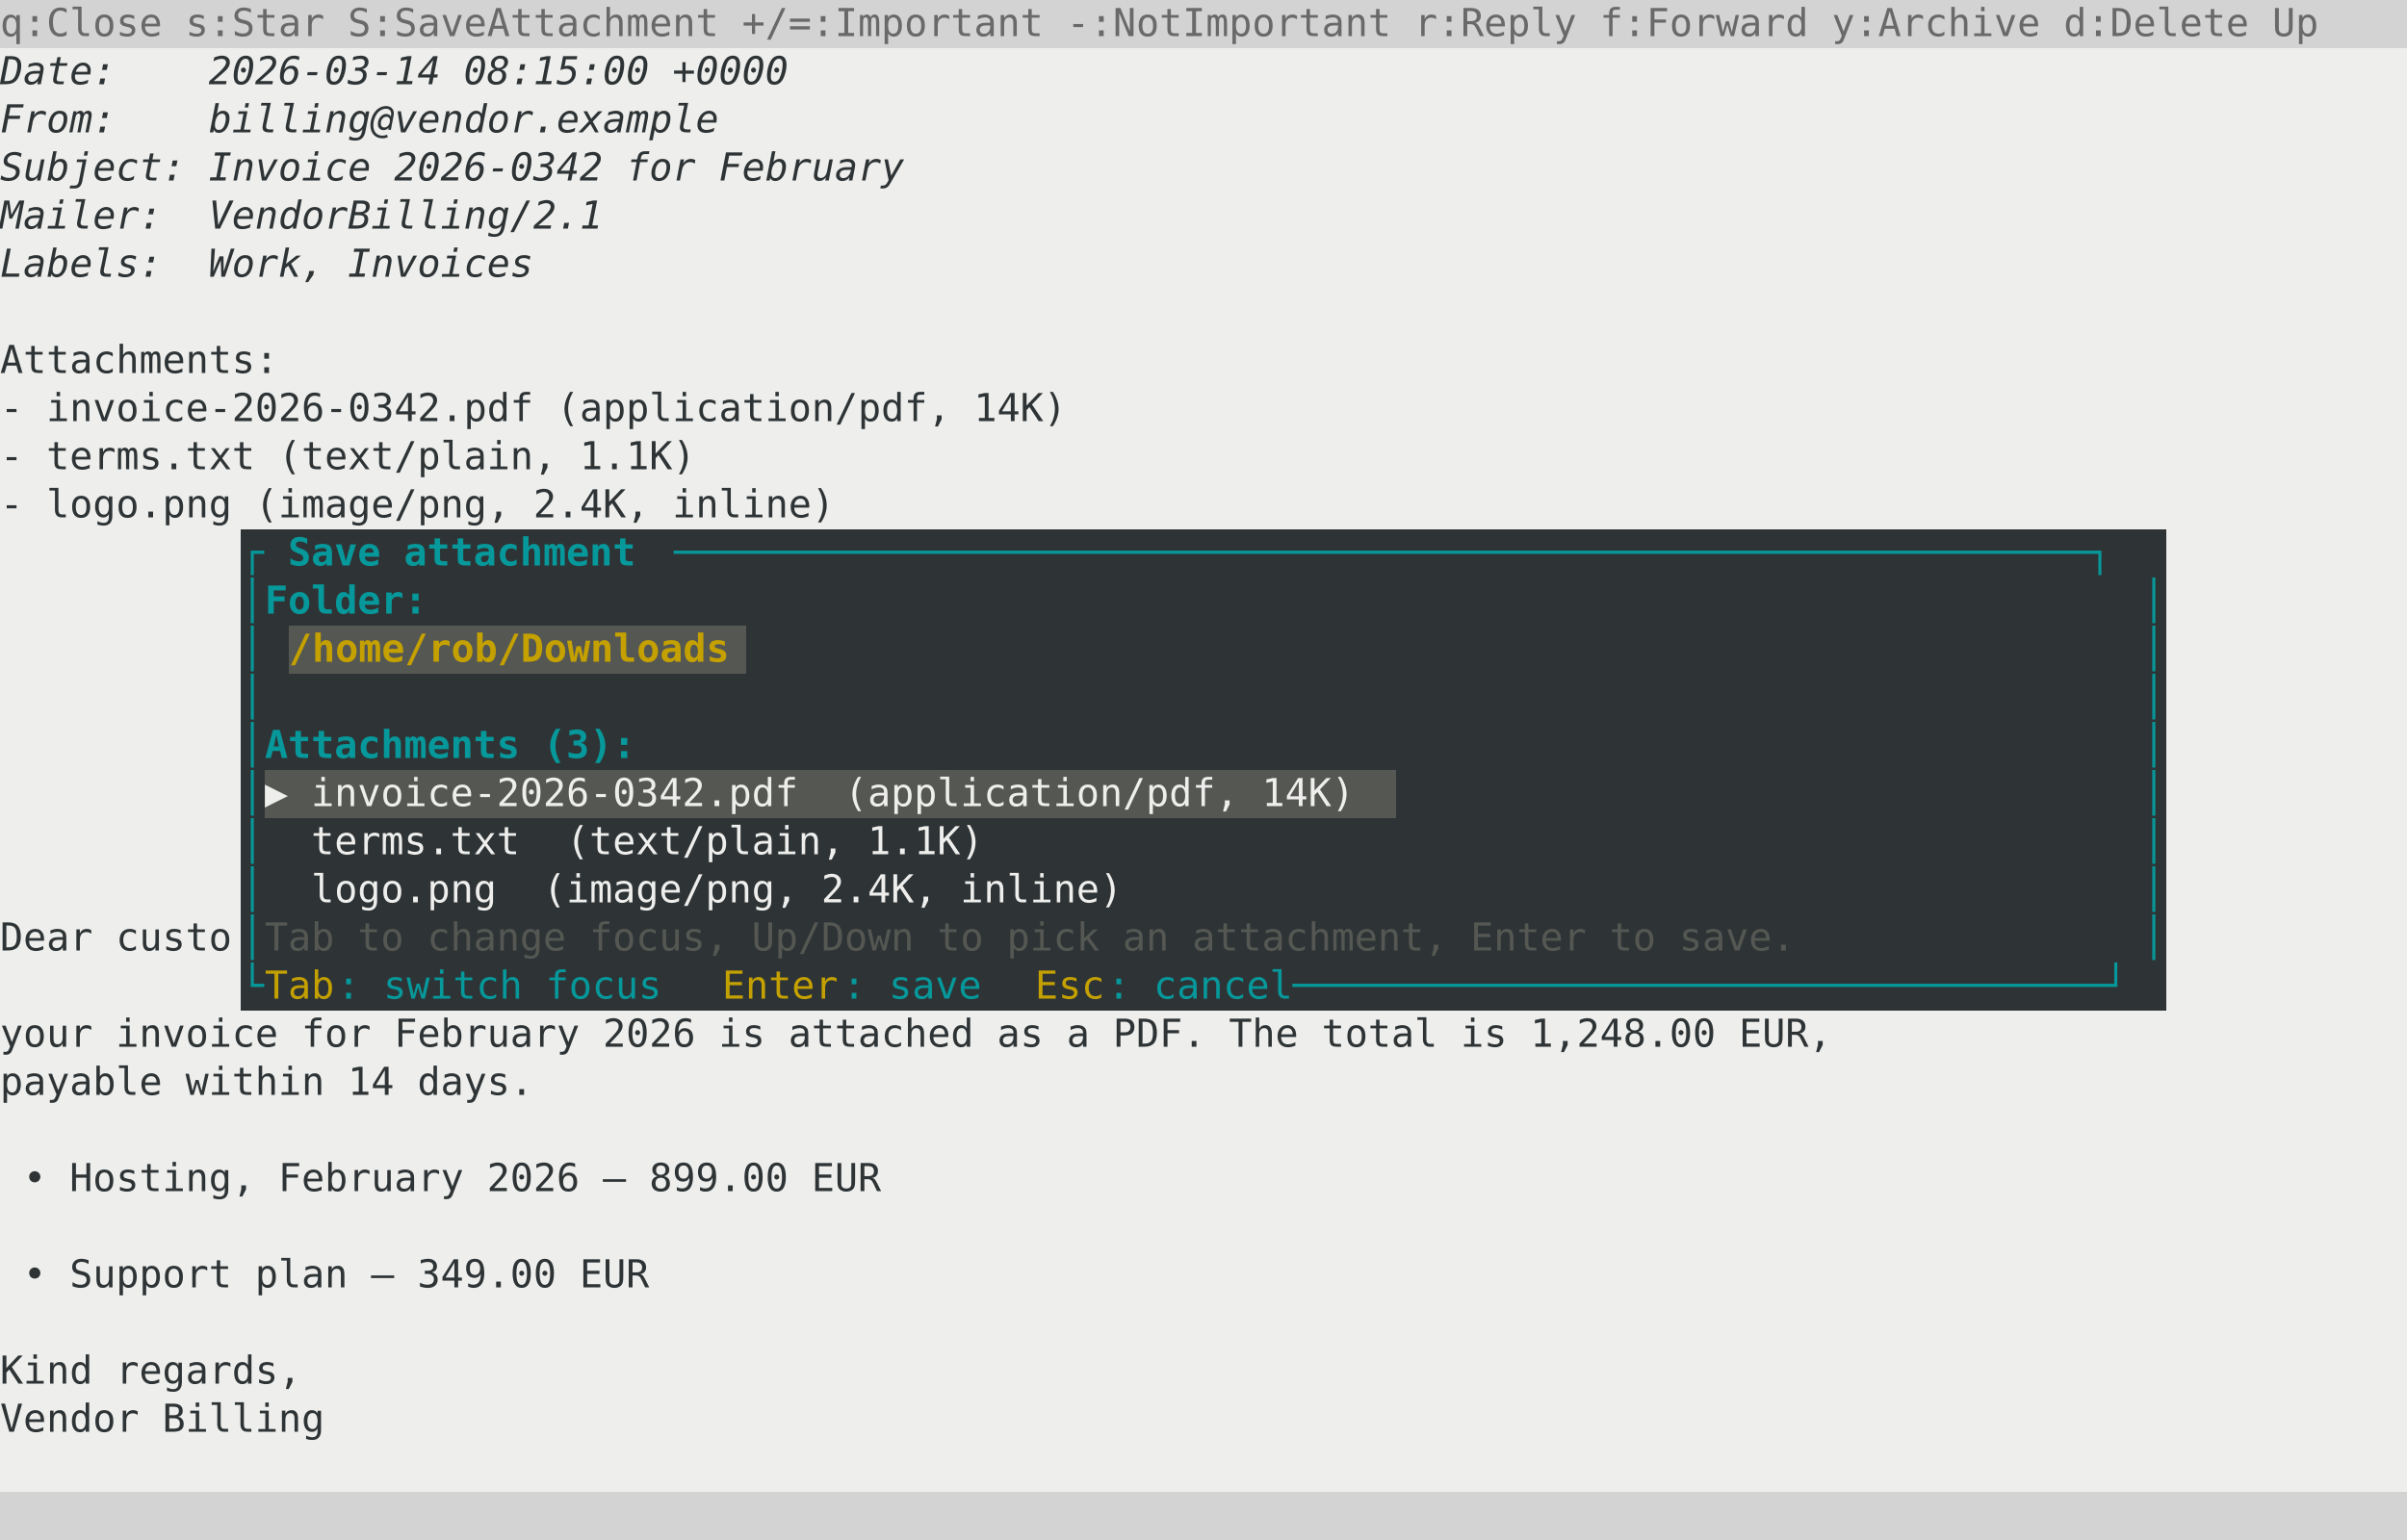
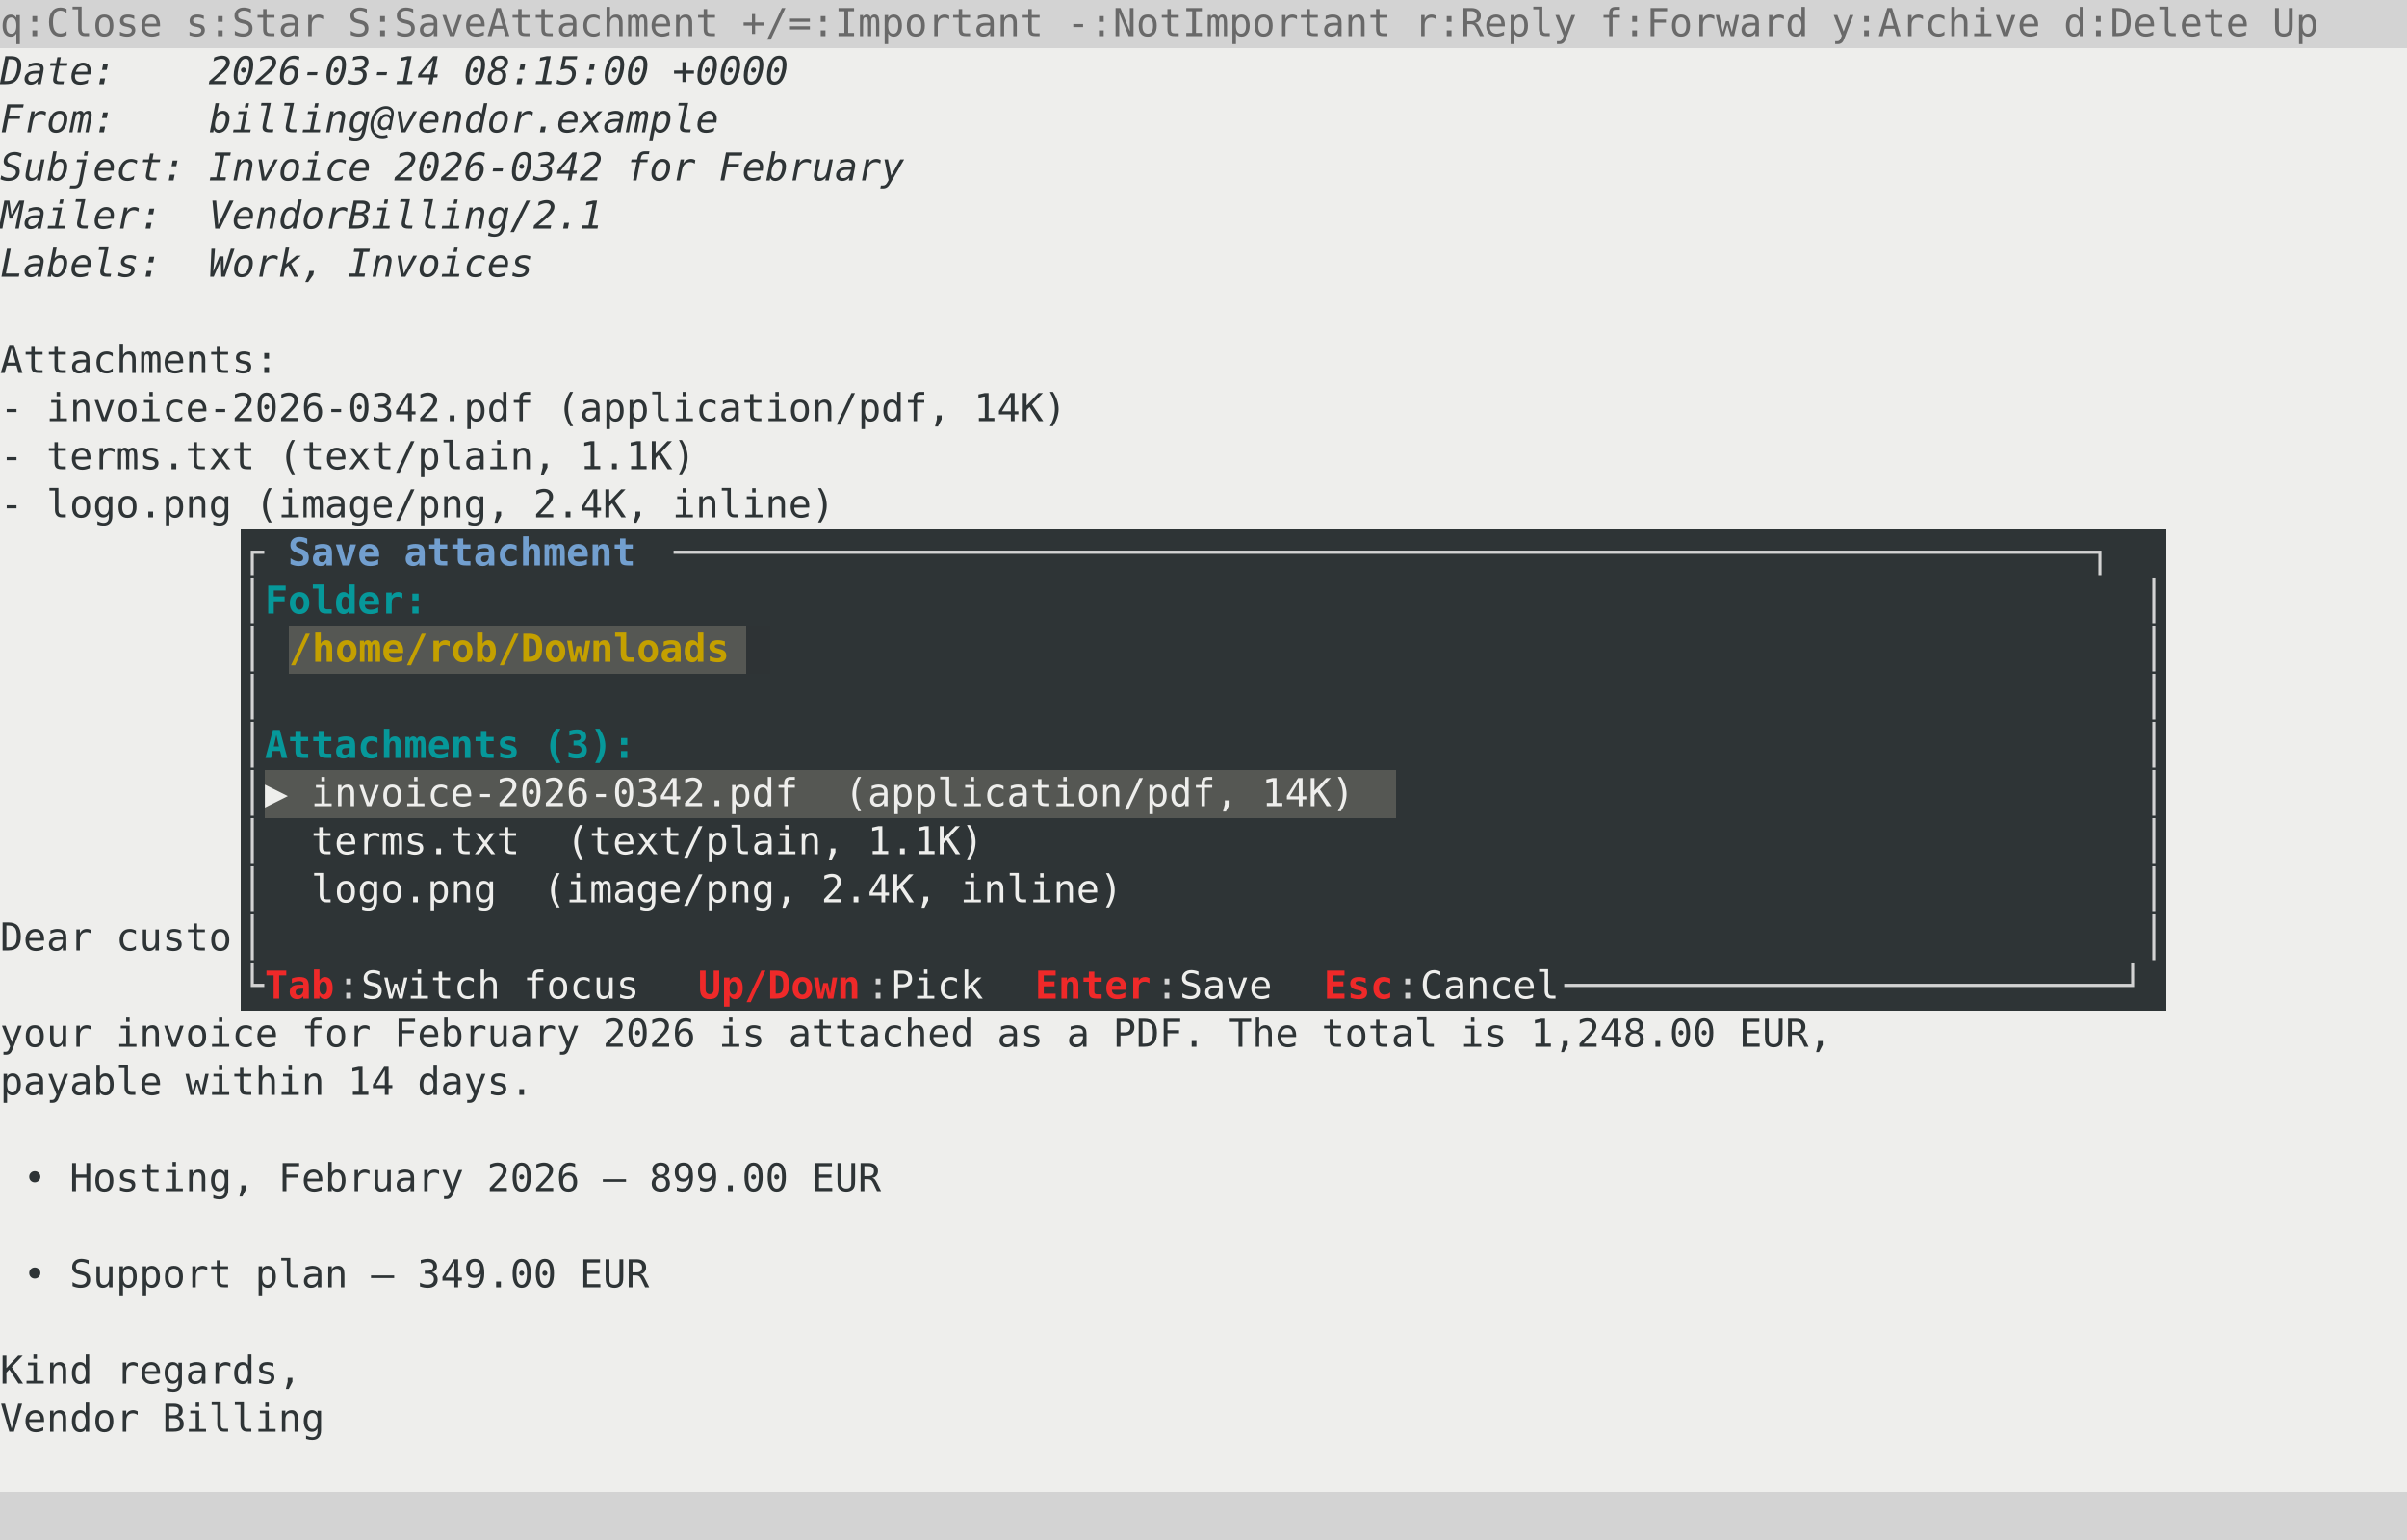
<svg xmlns="http://www.w3.org/2000/svg" width="1000" height="640" viewBox="0 0 1000 640" font-family="'DejaVu Sans Mono', Menlo, Consolas, monospace" font-size="16px">
  <rect width="100%" height="100%" fill="#eeeeec" />
  <rect x="0" y="0" width="1000" height="20" fill="#d3d3d3" />
  <text x="0" y="15" fill="#696969" textLength="1000" lengthAdjust="spacingAndGlyphs" xml:space="preserve">q:Close s:Star S:SaveAttachment +/=:Important -:NotImportant r:Reply f:Forward y:Archive d:Delete Up</text>
  <text x="0" y="35" fill="#2e3436" textLength="800" lengthAdjust="spacingAndGlyphs" xml:space="preserve" font-style="italic">Date:    2026-03-14 08:15:00 +0000                                              </text>
  <text x="0" y="55" fill="#2e3436" textLength="800" lengthAdjust="spacingAndGlyphs" xml:space="preserve" font-style="italic">From:    billing@vendor.example                                                 </text>
  <text x="0" y="75" fill="#2e3436" textLength="800" lengthAdjust="spacingAndGlyphs" xml:space="preserve" font-style="italic">Subject: Invoice 2026-0342 for February                                         </text>
  <text x="0" y="95" fill="#2e3436" textLength="800" lengthAdjust="spacingAndGlyphs" xml:space="preserve" font-style="italic">Mailer:  VendorBilling/2.1                                                      </text>
  <text x="0" y="115" fill="#2e3436" textLength="800" lengthAdjust="spacingAndGlyphs" xml:space="preserve" font-style="italic">Labels:  Work, Invoices                                                         </text>
  <text x="0" y="155" fill="#2e3436" textLength="1000" lengthAdjust="spacingAndGlyphs" xml:space="preserve">Attachments:                                                                                        </text>
  <text x="0" y="175" fill="#2e3436" textLength="1000" lengthAdjust="spacingAndGlyphs" xml:space="preserve">- invoice-2026-0342.pdf (application/pdf, 14K)                                                      </text>
  <text x="0" y="195" fill="#2e3436" textLength="1000" lengthAdjust="spacingAndGlyphs" xml:space="preserve">- terms.txt (text/plain, 1.1K)                                                                      </text>
  <text x="0" y="215" fill="#2e3436" textLength="1000" lengthAdjust="spacingAndGlyphs" xml:space="preserve">- logo.png (image/png, 2.4K, inline)                                                                </text>
  <rect x="100" y="220" width="10" height="20" fill="#2e3436" />
-   <text x="100" y="235" fill="#06989a" textLength="10" lengthAdjust="spacingAndGlyphs" xml:space="preserve">┌</text>
+   <text x="100" y="235" fill="#d3d3d3" textLength="10" lengthAdjust="spacingAndGlyphs" xml:space="preserve">┌</text>
  <rect x="110" y="220" width="170" height="20" fill="#2e3436" />
-   <text x="110" y="235" fill="#06989a" textLength="170" lengthAdjust="spacingAndGlyphs" xml:space="preserve" font-weight="bold"> Save attachment </text>
+   <text x="110" y="235" fill="#729fcf" textLength="170" lengthAdjust="spacingAndGlyphs" xml:space="preserve" font-weight="bold"> Save attachment </text>
  <rect x="280" y="220" width="620" height="20" fill="#2e3436" />
-   <text x="280" y="235" fill="#06989a" textLength="620" lengthAdjust="spacingAndGlyphs" xml:space="preserve">─────────────────────────────────────────────────────────────┐</text>
+   <text x="280" y="235" fill="#d3d3d3" textLength="620" lengthAdjust="spacingAndGlyphs" xml:space="preserve">─────────────────────────────────────────────────────────────┐</text>
  <rect x="100" y="240" width="10" height="20" fill="#2e3436" />
-   <text x="100" y="255" fill="#06989a" textLength="10" lengthAdjust="spacingAndGlyphs" xml:space="preserve">│</text>
+   <text x="100" y="255" fill="#d3d3d3" textLength="10" lengthAdjust="spacingAndGlyphs" xml:space="preserve">│</text>
  <rect x="110" y="240" width="70" height="20" fill="#2e3436" />
  <text x="110" y="255" fill="#06989a" textLength="70" lengthAdjust="spacingAndGlyphs" xml:space="preserve" font-weight="bold">Folder:</text>
  <rect x="180" y="240" width="710" height="20" fill="#2e3436" />
  <rect x="890" y="240" width="10" height="20" fill="#2e3436" />
-   <text x="890" y="255" fill="#06989a" textLength="10" lengthAdjust="spacingAndGlyphs" xml:space="preserve">│</text>
+   <text x="890" y="255" fill="#d3d3d3" textLength="10" lengthAdjust="spacingAndGlyphs" xml:space="preserve">│</text>
  <rect x="100" y="260" width="10" height="20" fill="#2e3436" />
-   <text x="100" y="275" fill="#06989a" textLength="10" lengthAdjust="spacingAndGlyphs" xml:space="preserve">│</text>
+   <text x="100" y="275" fill="#d3d3d3" textLength="10" lengthAdjust="spacingAndGlyphs" xml:space="preserve">│</text>
  <rect x="110" y="260" width="10" height="20" fill="#2e3436" />
  <rect x="120" y="260" width="190" height="20" fill="#555753" />
  <text x="120" y="275" fill="#c4a000" textLength="190" lengthAdjust="spacingAndGlyphs" xml:space="preserve" font-weight="bold">/home/rob/Downloads</text>
  <rect x="310" y="260" width="580" height="20" fill="#2e3436" />
  <rect x="890" y="260" width="10" height="20" fill="#2e3436" />
-   <text x="890" y="275" fill="#06989a" textLength="10" lengthAdjust="spacingAndGlyphs" xml:space="preserve">│</text>
+   <text x="890" y="275" fill="#d3d3d3" textLength="10" lengthAdjust="spacingAndGlyphs" xml:space="preserve">│</text>
  <rect x="100" y="280" width="10" height="20" fill="#2e3436" />
-   <text x="100" y="295" fill="#06989a" textLength="10" lengthAdjust="spacingAndGlyphs" xml:space="preserve">│</text>
+   <text x="100" y="295" fill="#d3d3d3" textLength="10" lengthAdjust="spacingAndGlyphs" xml:space="preserve">│</text>
  <rect x="110" y="280" width="780" height="20" fill="#2e3436" />
  <rect x="890" y="280" width="10" height="20" fill="#2e3436" />
-   <text x="890" y="295" fill="#06989a" textLength="10" lengthAdjust="spacingAndGlyphs" xml:space="preserve">│</text>
+   <text x="890" y="295" fill="#d3d3d3" textLength="10" lengthAdjust="spacingAndGlyphs" xml:space="preserve">│</text>
  <rect x="100" y="300" width="10" height="20" fill="#2e3436" />
-   <text x="100" y="315" fill="#06989a" textLength="10" lengthAdjust="spacingAndGlyphs" xml:space="preserve">│</text>
+   <text x="100" y="315" fill="#d3d3d3" textLength="10" lengthAdjust="spacingAndGlyphs" xml:space="preserve">│</text>
  <rect x="110" y="300" width="160" height="20" fill="#2e3436" />
  <text x="110" y="315" fill="#06989a" textLength="160" lengthAdjust="spacingAndGlyphs" xml:space="preserve" font-weight="bold">Attachments (3):</text>
  <rect x="270" y="300" width="620" height="20" fill="#2e3436" />
  <rect x="890" y="300" width="10" height="20" fill="#2e3436" />
-   <text x="890" y="315" fill="#06989a" textLength="10" lengthAdjust="spacingAndGlyphs" xml:space="preserve">│</text>
+   <text x="890" y="315" fill="#d3d3d3" textLength="10" lengthAdjust="spacingAndGlyphs" xml:space="preserve">│</text>
  <rect x="100" y="320" width="10" height="20" fill="#2e3436" />
-   <text x="100" y="335" fill="#06989a" textLength="10" lengthAdjust="spacingAndGlyphs" xml:space="preserve">│</text>
+   <text x="100" y="335" fill="#d3d3d3" textLength="10" lengthAdjust="spacingAndGlyphs" xml:space="preserve">│</text>
  <rect x="110" y="320" width="470" height="20" fill="#555753" />
  <text x="110" y="335" fill="#eeeeec" textLength="470" lengthAdjust="spacingAndGlyphs" xml:space="preserve">▶ invoice-2026-0342.pdf  (application/pdf, 14K)</text>
  <rect x="580" y="320" width="310" height="20" fill="#2e3436" />
  <rect x="890" y="320" width="10" height="20" fill="#2e3436" />
-   <text x="890" y="335" fill="#06989a" textLength="10" lengthAdjust="spacingAndGlyphs" xml:space="preserve">│</text>
+   <text x="890" y="335" fill="#d3d3d3" textLength="10" lengthAdjust="spacingAndGlyphs" xml:space="preserve">│</text>
  <rect x="100" y="340" width="10" height="20" fill="#2e3436" />
-   <text x="100" y="355" fill="#06989a" textLength="10" lengthAdjust="spacingAndGlyphs" xml:space="preserve">│</text>
+   <text x="100" y="355" fill="#d3d3d3" textLength="10" lengthAdjust="spacingAndGlyphs" xml:space="preserve">│</text>
  <rect x="110" y="340" width="780" height="20" fill="#2e3436" />
  <text x="110" y="355" fill="#eeeeec" textLength="780" lengthAdjust="spacingAndGlyphs" xml:space="preserve">  terms.txt  (text/plain, 1.1K)                                               </text>
  <rect x="890" y="340" width="10" height="20" fill="#2e3436" />
-   <text x="890" y="355" fill="#06989a" textLength="10" lengthAdjust="spacingAndGlyphs" xml:space="preserve">│</text>
+   <text x="890" y="355" fill="#d3d3d3" textLength="10" lengthAdjust="spacingAndGlyphs" xml:space="preserve">│</text>
  <rect x="100" y="360" width="10" height="20" fill="#2e3436" />
-   <text x="100" y="375" fill="#06989a" textLength="10" lengthAdjust="spacingAndGlyphs" xml:space="preserve">│</text>
+   <text x="100" y="375" fill="#d3d3d3" textLength="10" lengthAdjust="spacingAndGlyphs" xml:space="preserve">│</text>
  <rect x="110" y="360" width="780" height="20" fill="#2e3436" />
  <text x="110" y="375" fill="#eeeeec" textLength="780" lengthAdjust="spacingAndGlyphs" xml:space="preserve">  logo.png  (image/png, 2.4K, inline)                                         </text>
  <rect x="890" y="360" width="10" height="20" fill="#2e3436" />
-   <text x="890" y="375" fill="#06989a" textLength="10" lengthAdjust="spacingAndGlyphs" xml:space="preserve">│</text>
+   <text x="890" y="375" fill="#d3d3d3" textLength="10" lengthAdjust="spacingAndGlyphs" xml:space="preserve">│</text>
  <text x="0" y="395" fill="#2e3436" textLength="100" lengthAdjust="spacingAndGlyphs" xml:space="preserve">Dear custo</text>
  <rect x="100" y="380" width="10" height="20" fill="#2e3436" />
-   <text x="100" y="395" fill="#06989a" textLength="10" lengthAdjust="spacingAndGlyphs" xml:space="preserve">│</text>
-   <rect x="110" y="380" width="660" height="20" fill="#2e3436" />
-   <text x="110" y="395" fill="#555753" textLength="660" lengthAdjust="spacingAndGlyphs" xml:space="preserve">Tab to change focus, Up/Down to pick an attachment, Enter to save.</text>
-   <rect x="770" y="380" width="120" height="20" fill="#2e3436" />
+   <text x="100" y="395" fill="#d3d3d3" textLength="10" lengthAdjust="spacingAndGlyphs" xml:space="preserve">│</text>
+   <rect x="110" y="380" width="780" height="20" fill="#2e3436" />
  <rect x="890" y="380" width="10" height="20" fill="#2e3436" />
-   <text x="890" y="395" fill="#06989a" textLength="10" lengthAdjust="spacingAndGlyphs" xml:space="preserve">│</text>
+   <text x="890" y="395" fill="#d3d3d3" textLength="10" lengthAdjust="spacingAndGlyphs" xml:space="preserve">│</text>
  <rect x="100" y="400" width="10" height="20" fill="#2e3436" />
-   <text x="100" y="415" fill="#06989a" textLength="10" lengthAdjust="spacingAndGlyphs" xml:space="preserve">└</text>
+   <text x="100" y="415" fill="#d3d3d3" textLength="10" lengthAdjust="spacingAndGlyphs" xml:space="preserve">└</text>
  <rect x="110" y="400" width="30" height="20" fill="#2e3436" />
-   <text x="110" y="415" fill="#c4a000" textLength="30" lengthAdjust="spacingAndGlyphs" xml:space="preserve">Tab</text>
-   <rect x="140" y="400" width="160" height="20" fill="#2e3436" />
-   <text x="140" y="415" fill="#06989a" textLength="160" lengthAdjust="spacingAndGlyphs" xml:space="preserve">: switch focus  </text>
-   <rect x="300" y="400" width="50" height="20" fill="#2e3436" />
-   <text x="300" y="415" fill="#c4a000" textLength="50" lengthAdjust="spacingAndGlyphs" xml:space="preserve">Enter</text>
-   <rect x="350" y="400" width="80" height="20" fill="#2e3436" />
-   <text x="350" y="415" fill="#06989a" textLength="80" lengthAdjust="spacingAndGlyphs" xml:space="preserve">: save  </text>
-   <rect x="430" y="400" width="30" height="20" fill="#2e3436" />
-   <text x="430" y="415" fill="#c4a000" textLength="30" lengthAdjust="spacingAndGlyphs" xml:space="preserve">Esc</text>
-   <rect x="460" y="400" width="440" height="20" fill="#2e3436" />
-   <text x="460" y="415" fill="#06989a" textLength="440" lengthAdjust="spacingAndGlyphs" xml:space="preserve">: cancel───────────────────────────────────┘</text>
+   <text x="110" y="415" fill="#ef2929" textLength="30" lengthAdjust="spacingAndGlyphs" xml:space="preserve" font-weight="bold">Tab</text>
+   <rect x="140" y="400" width="10" height="20" fill="#2e3436" />
+   <text x="140" y="415" fill="#d3d3d3" textLength="10" lengthAdjust="spacingAndGlyphs" xml:space="preserve">:</text>
+   <rect x="150" y="400" width="120" height="20" fill="#2e3436" />
+   <text x="150" y="415" fill="#eeeeec" textLength="120" lengthAdjust="spacingAndGlyphs" xml:space="preserve">Switch focus</text>
+   <rect x="270" y="400" width="20" height="20" fill="#2e3436" />
+   <rect x="290" y="400" width="70" height="20" fill="#2e3436" />
+   <text x="290" y="415" fill="#ef2929" textLength="70" lengthAdjust="spacingAndGlyphs" xml:space="preserve" font-weight="bold">Up/Down</text>
+   <rect x="360" y="400" width="10" height="20" fill="#2e3436" />
+   <text x="360" y="415" fill="#d3d3d3" textLength="10" lengthAdjust="spacingAndGlyphs" xml:space="preserve">:</text>
+   <rect x="370" y="400" width="40" height="20" fill="#2e3436" />
+   <text x="370" y="415" fill="#eeeeec" textLength="40" lengthAdjust="spacingAndGlyphs" xml:space="preserve">Pick</text>
+   <rect x="410" y="400" width="20" height="20" fill="#2e3436" />
+   <rect x="430" y="400" width="50" height="20" fill="#2e3436" />
+   <text x="430" y="415" fill="#ef2929" textLength="50" lengthAdjust="spacingAndGlyphs" xml:space="preserve" font-weight="bold">Enter</text>
+   <rect x="480" y="400" width="10" height="20" fill="#2e3436" />
+   <text x="480" y="415" fill="#d3d3d3" textLength="10" lengthAdjust="spacingAndGlyphs" xml:space="preserve">:</text>
+   <rect x="490" y="400" width="40" height="20" fill="#2e3436" />
+   <text x="490" y="415" fill="#eeeeec" textLength="40" lengthAdjust="spacingAndGlyphs" xml:space="preserve">Save</text>
+   <rect x="530" y="400" width="20" height="20" fill="#2e3436" />
+   <rect x="550" y="400" width="30" height="20" fill="#2e3436" />
+   <text x="550" y="415" fill="#ef2929" textLength="30" lengthAdjust="spacingAndGlyphs" xml:space="preserve" font-weight="bold">Esc</text>
+   <rect x="580" y="400" width="10" height="20" fill="#2e3436" />
+   <text x="580" y="415" fill="#d3d3d3" textLength="10" lengthAdjust="spacingAndGlyphs" xml:space="preserve">:</text>
+   <rect x="590" y="400" width="60" height="20" fill="#2e3436" />
+   <text x="590" y="415" fill="#eeeeec" textLength="60" lengthAdjust="spacingAndGlyphs" xml:space="preserve">Cancel</text>
+   <rect x="650" y="400" width="250" height="20" fill="#2e3436" />
+   <text x="650" y="415" fill="#d3d3d3" textLength="250" lengthAdjust="spacingAndGlyphs" xml:space="preserve">────────────────────────┘</text>
  <text x="0" y="435" fill="#2e3436" textLength="1000" lengthAdjust="spacingAndGlyphs" xml:space="preserve">your invoice for February 2026 is attached as a PDF. The total is 1,248.00 EUR,                     </text>
  <text x="0" y="455" fill="#2e3436" textLength="1000" lengthAdjust="spacingAndGlyphs" xml:space="preserve">payable within 14 days.                                                                             </text>
  <text x="0" y="495" fill="#2e3436" textLength="1000" lengthAdjust="spacingAndGlyphs" xml:space="preserve"> • Hosting, February 2026 — 899.00 EUR                                                              </text>
  <text x="0" y="535" fill="#2e3436" textLength="1000" lengthAdjust="spacingAndGlyphs" xml:space="preserve"> • Support plan — 349.00 EUR                                                                        </text>
  <text x="0" y="575" fill="#2e3436" textLength="1000" lengthAdjust="spacingAndGlyphs" xml:space="preserve">Kind regards,                                                                                       </text>
  <text x="0" y="595" fill="#2e3436" textLength="1000" lengthAdjust="spacingAndGlyphs" xml:space="preserve">Vendor Billing                                                                                      </text>
  <rect x="0" y="620" width="1000" height="20" fill="#d3d3d3" />
  <rect x="310" y="260" width="10" height="20" fill="#2e3436" fill-opacity="0.4" />
</svg>
